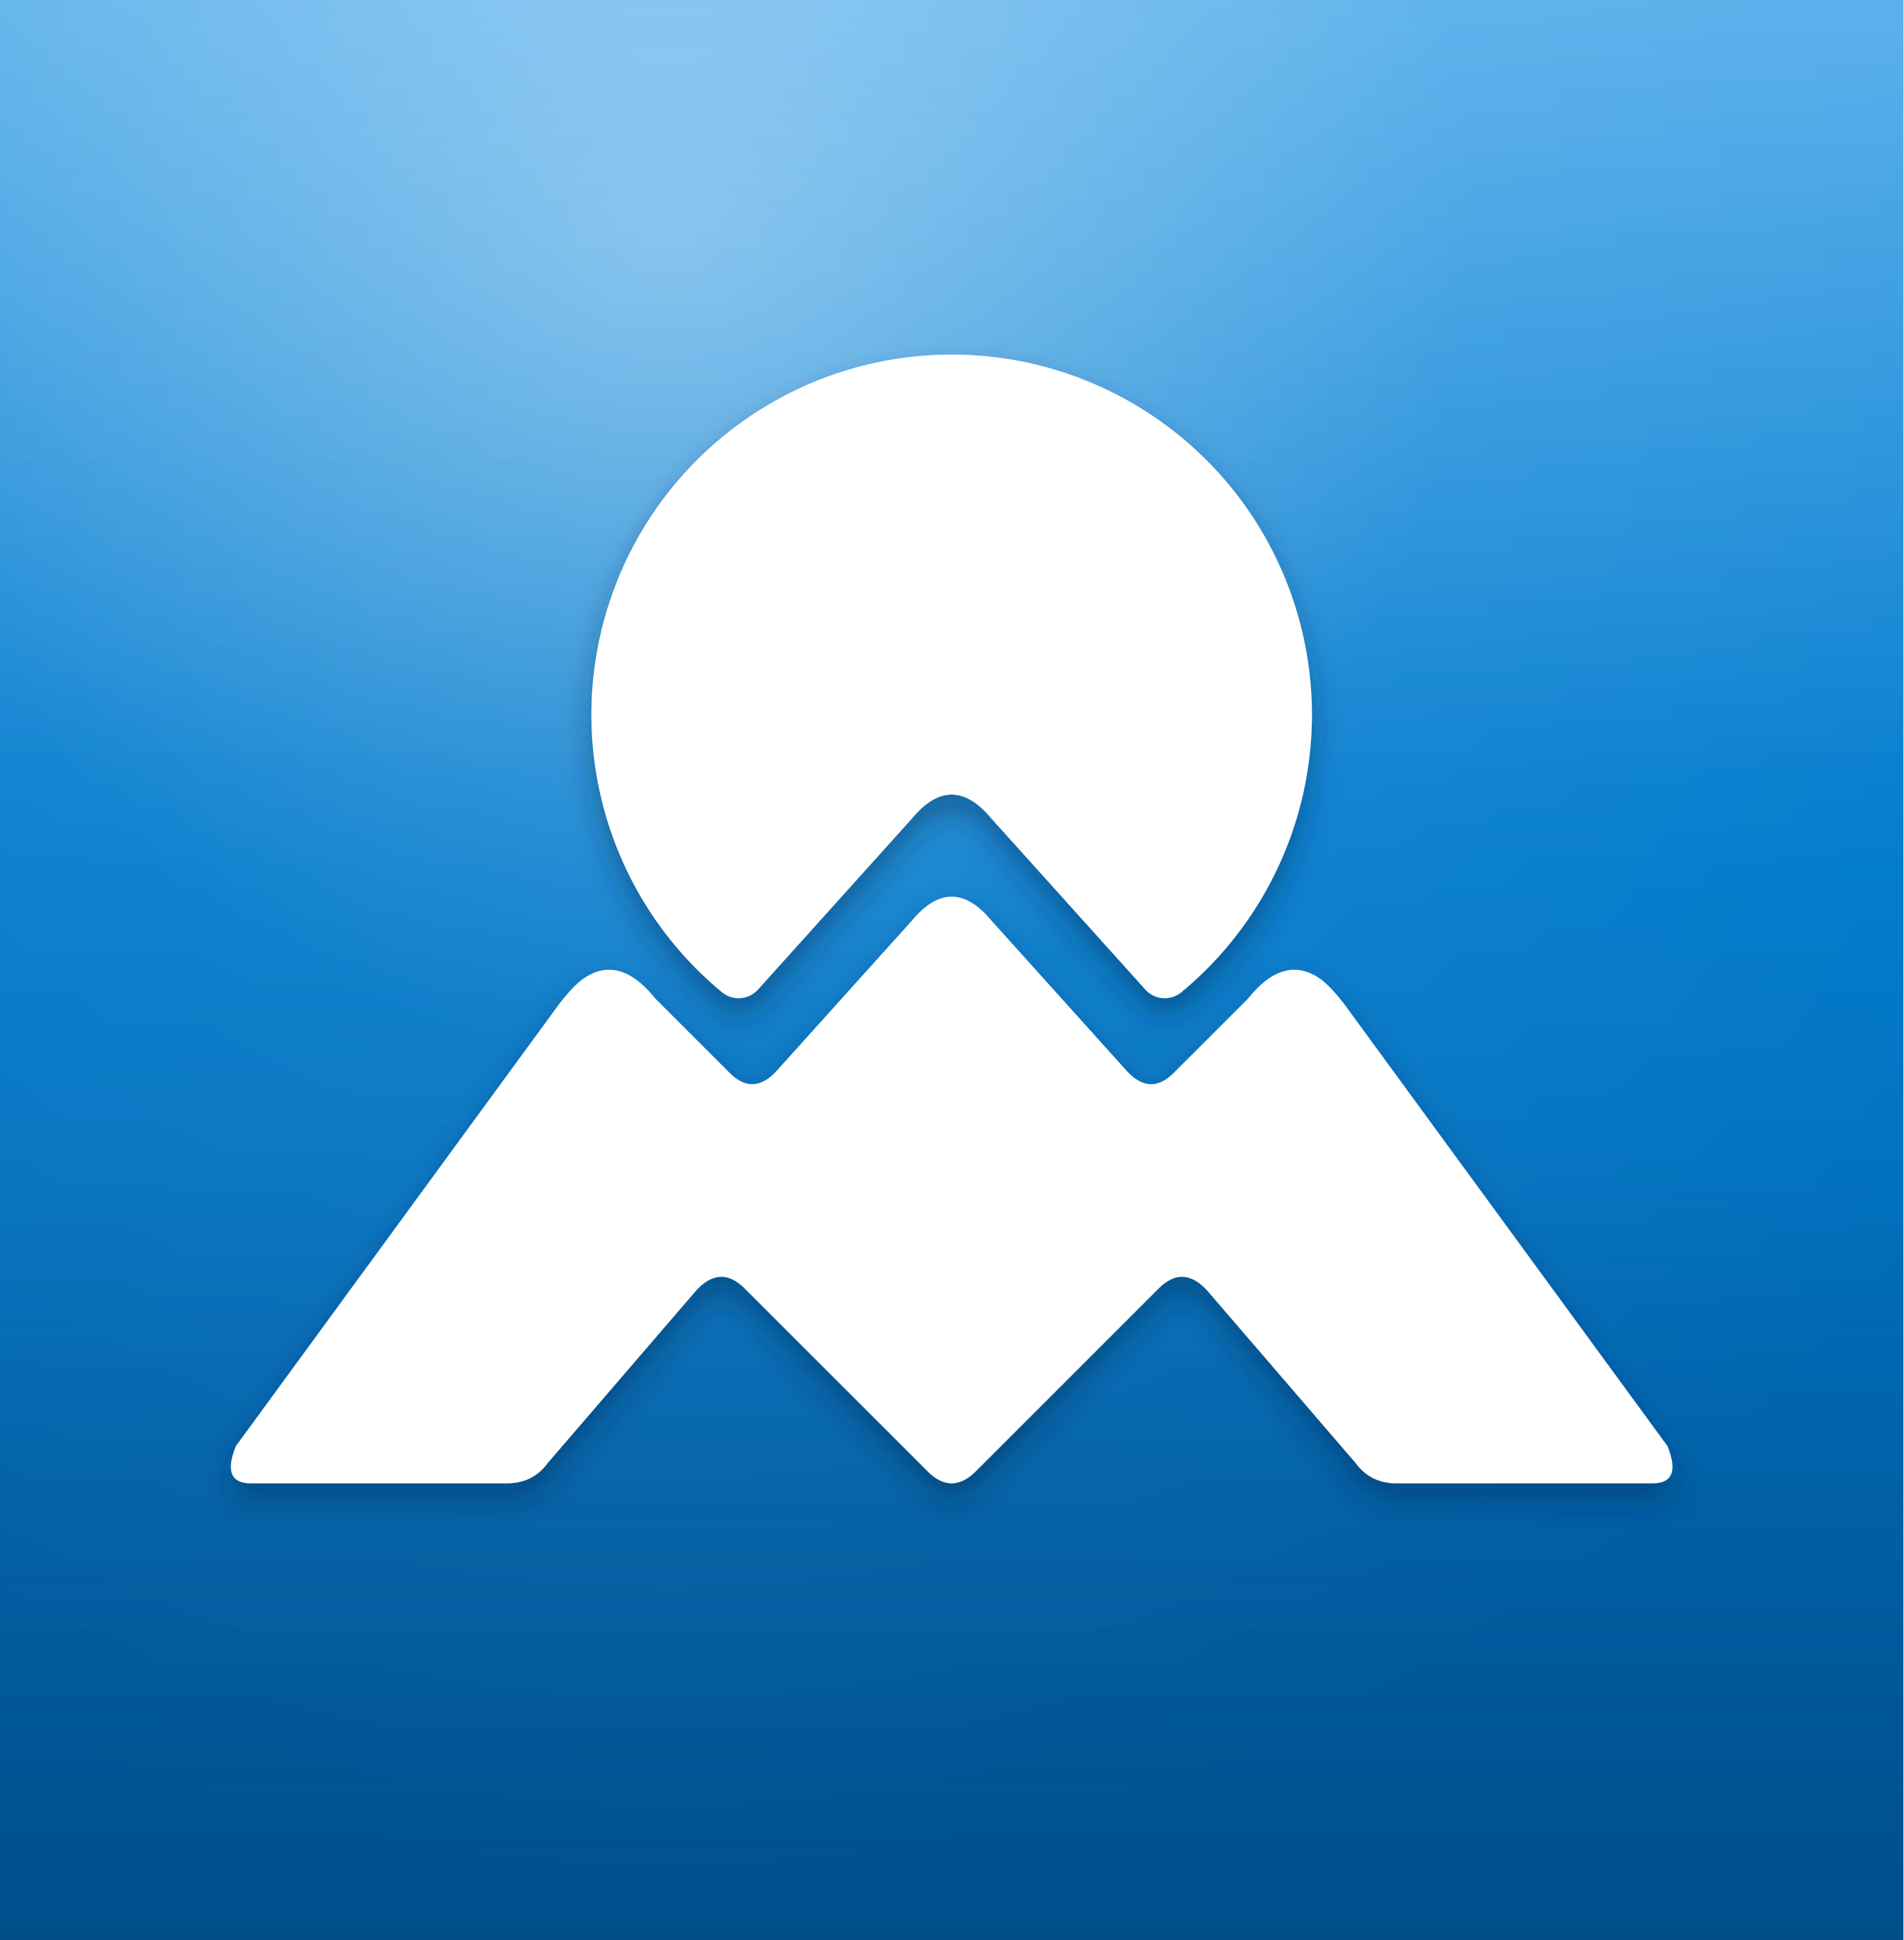
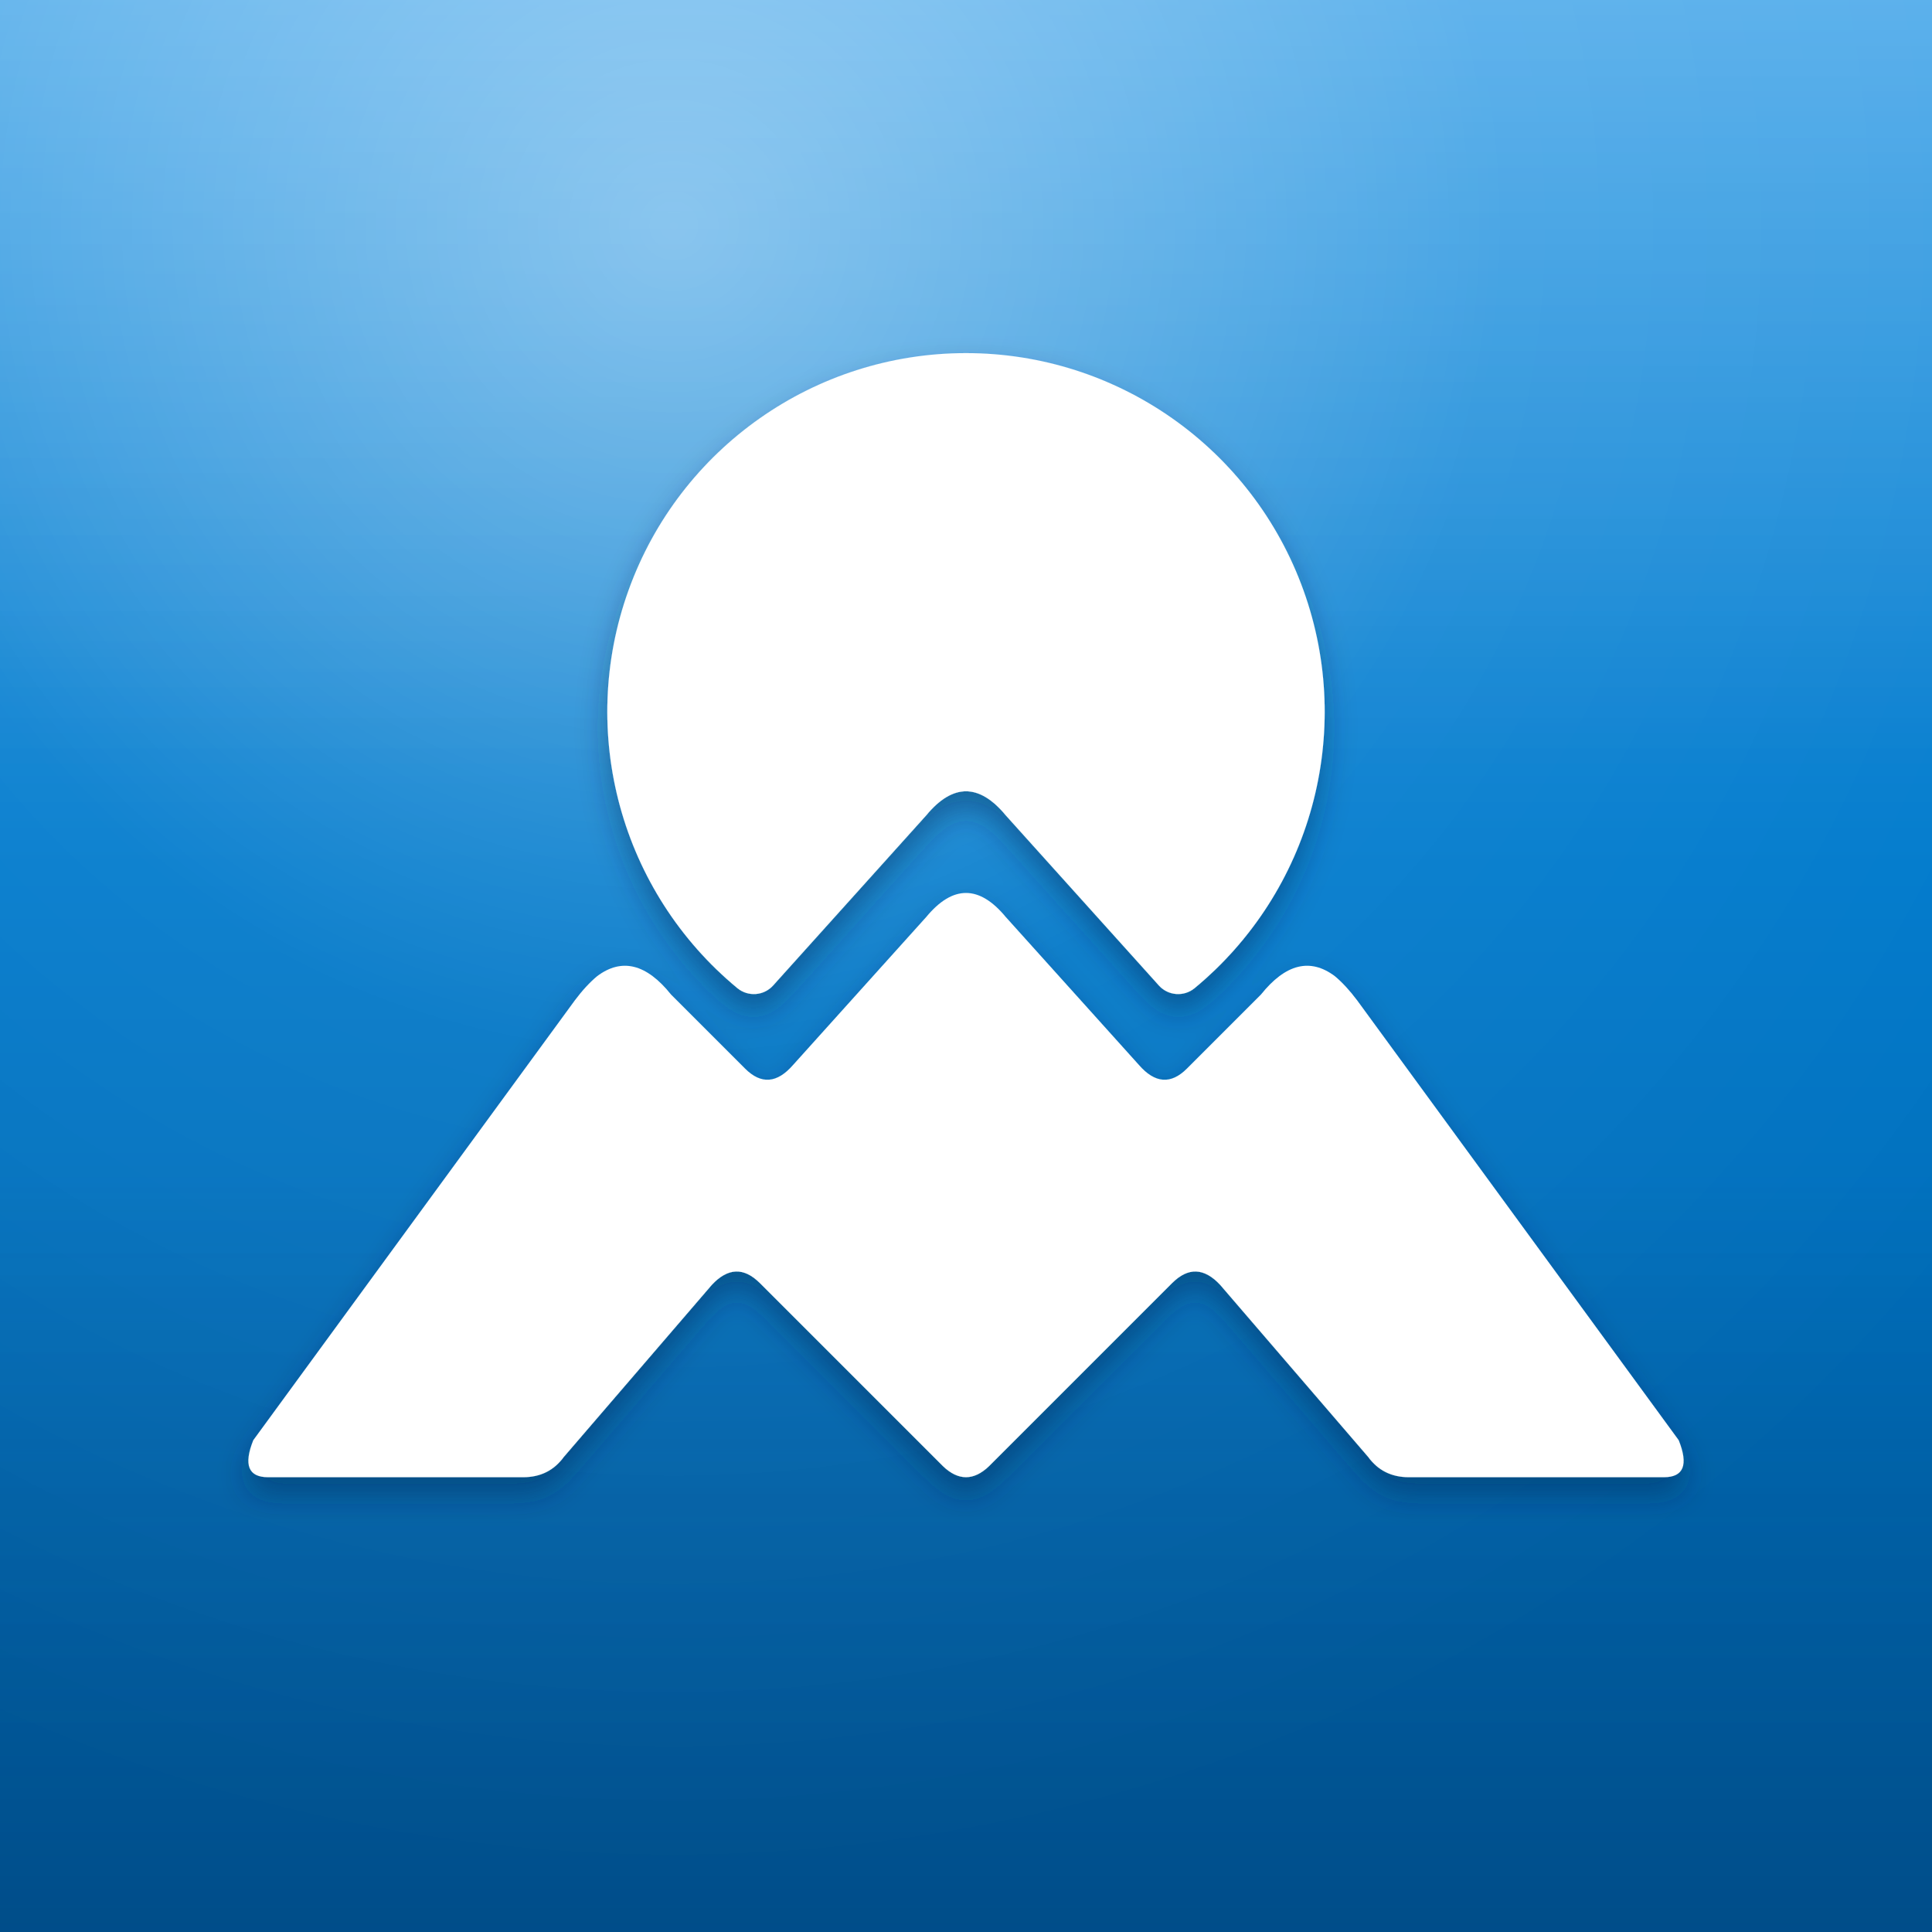
- <svg xmlns="http://www.w3.org/2000/svg" viewBox="115 105 1025 1045" width="1025" height="1045">
+ <svg xmlns="http://www.w3.org/2000/svg" viewBox="105 105 1045 1045" width="1045" height="1045">
  <defs>
-     <rect id="bg" x="115" y="105" width="1025" height="1045" />
+     <rect id="bg" x="105" y="105" width="1045" height="1045" />
    <linearGradient id="base" x1="0" y1="0" x2="0" y2="1">
      <stop offset="0" stop-color="#2E9BE6" />
      <stop offset="0.45" stop-color="#007ACC" />
      <stop offset="1" stop-color="#005A9E" />
    </linearGradient>
    <radialGradient id="glow" cx="0.35" cy="0.12" r="0.85">
      <stop offset="0" stop-color="#FFFFFF" stop-opacity="0.38" />
      <stop offset="0.5" stop-color="#FFFFFF" stop-opacity="0.06" />
      <stop offset="1" stop-color="#FFFFFF" stop-opacity="0" />
    </radialGradient>
    <linearGradient id="gloss" x1="0" y1="0" x2="0" y2="1">
      <stop offset="0" stop-color="#FFFFFF" stop-opacity="0.2" />
      <stop offset="0.4" stop-color="#FFFFFF" stop-opacity="0" />
    </linearGradient>
    <linearGradient id="rim" x1="0" y1="0" x2="0" y2="1">
      <stop offset="0" stop-color="#FFFFFF" stop-opacity="0.55" />
      <stop offset="0.5" stop-color="#FFFFFF" stop-opacity="0" />
      <stop offset="1" stop-color="#003B6B" stop-opacity="0.45" />
    </linearGradient>
    <linearGradient id="shade" x1="0" y1="0" x2="0" y2="1">
      <stop offset="0.6" stop-color="#002B52" stop-opacity="0" />
      <stop offset="1" stop-color="#002B52" stop-opacity="0.28" />
    </linearGradient>
    <filter id="drop" x="-10%" y="-10%" width="120%" height="130%">
      <feDropShadow dx="0" dy="9" stdDeviation="8" flood-color="#00284D" flood-opacity="0.4" />
    </filter>
  </defs>
  <g>
    <use href="#bg" fill="url(#base)" />
    <use href="#bg" fill="url(#shade)" />
    <use href="#bg" fill="url(#glow)" />
    <use href="#bg" fill="url(#gloss)" />
  </g>
  <g filter="url(#drop)">
    <path d="M523.16 638.05 L606 546 Q627.5 520 649 546 L731.84 638.05 A14.0 14.0 0 0 0 751.17 639.47 A194 194 0 1 0 503.83 639.47 A14.0 14.0 0 0 0 523.16 638.05 Z" fill="#FFFFFF" />
    <path d="M606 601 L534 681 Q521 696 508 683 L468 643 Q448 618 428 633 Q422 638 416 646 L242 884 Q234 904 250 904 L388 904 Q402 904 410 893 L490 800 Q503 786 516 799 L615 898 Q627.5 910 640 898 L739 799 Q752 786 765 800 L845 893 Q853 904 867 904 L1005 904 Q1021 904 1013 884 L839 646 Q833 638 827 633 Q807 618 787 643 L747 683 Q734 696 721 681 L649 601 Q627.5 575 606 601 Z" fill="#FFFFFF" />
  </g>
</svg>
